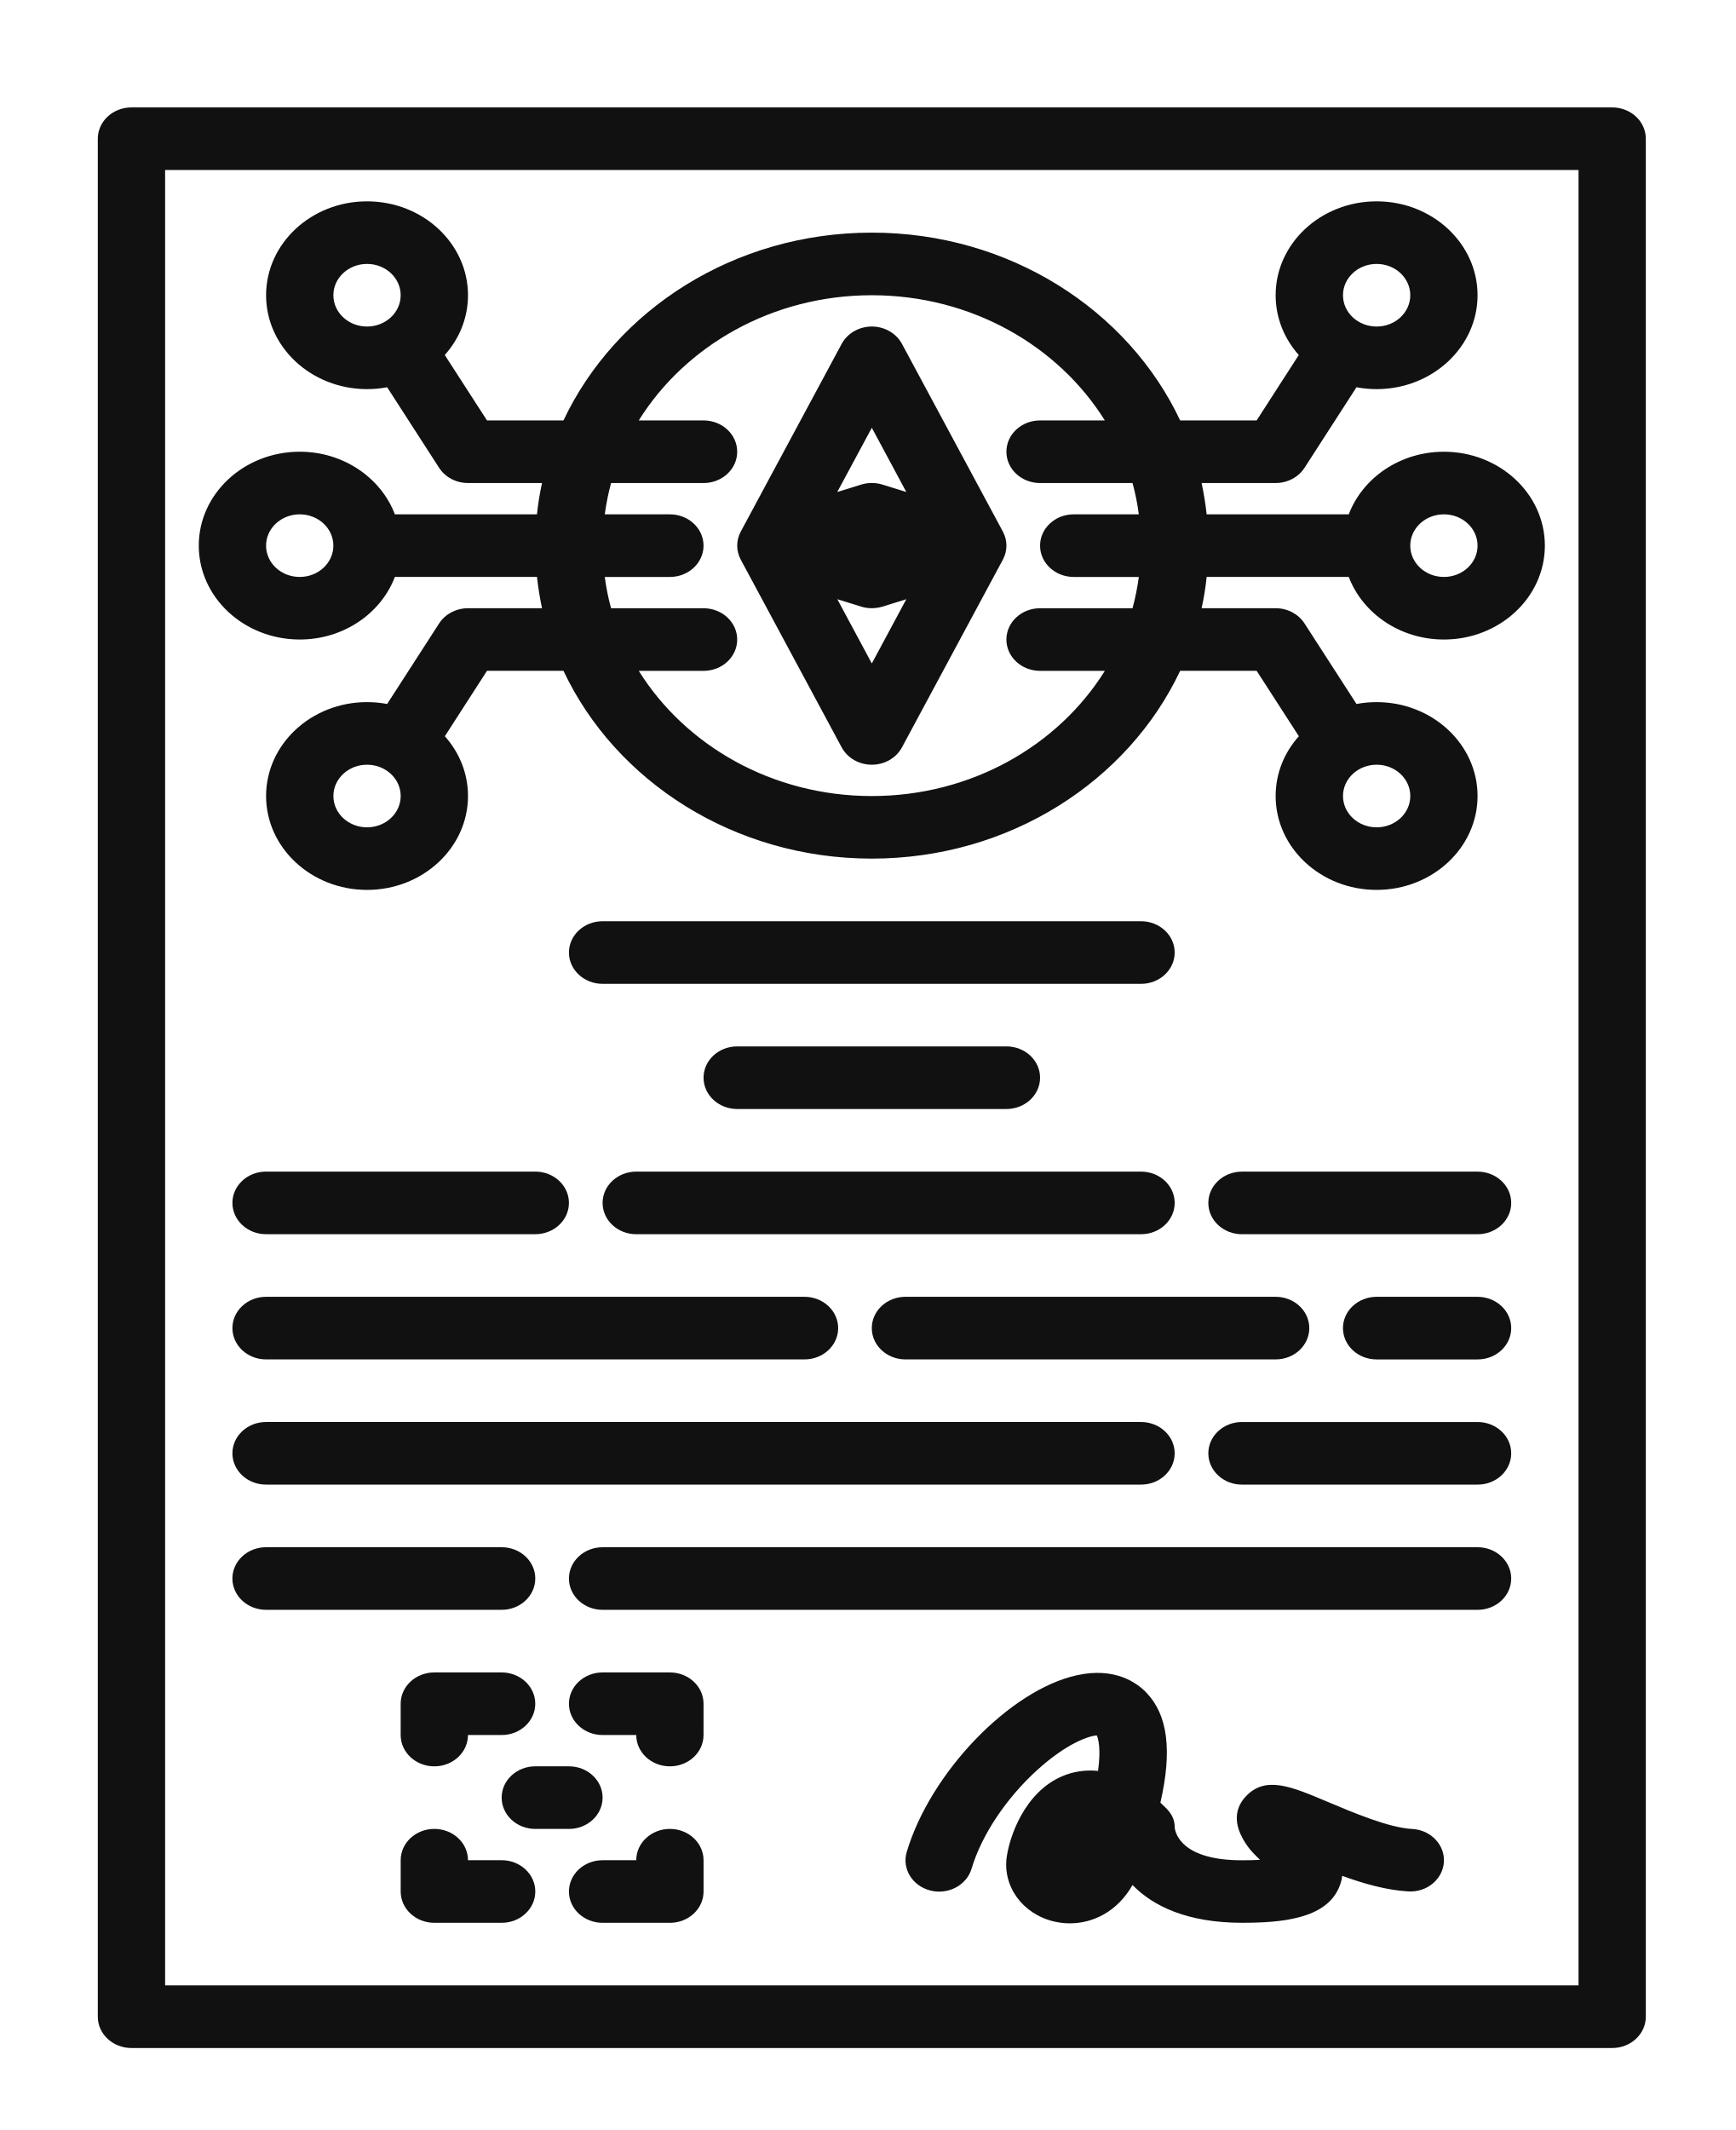
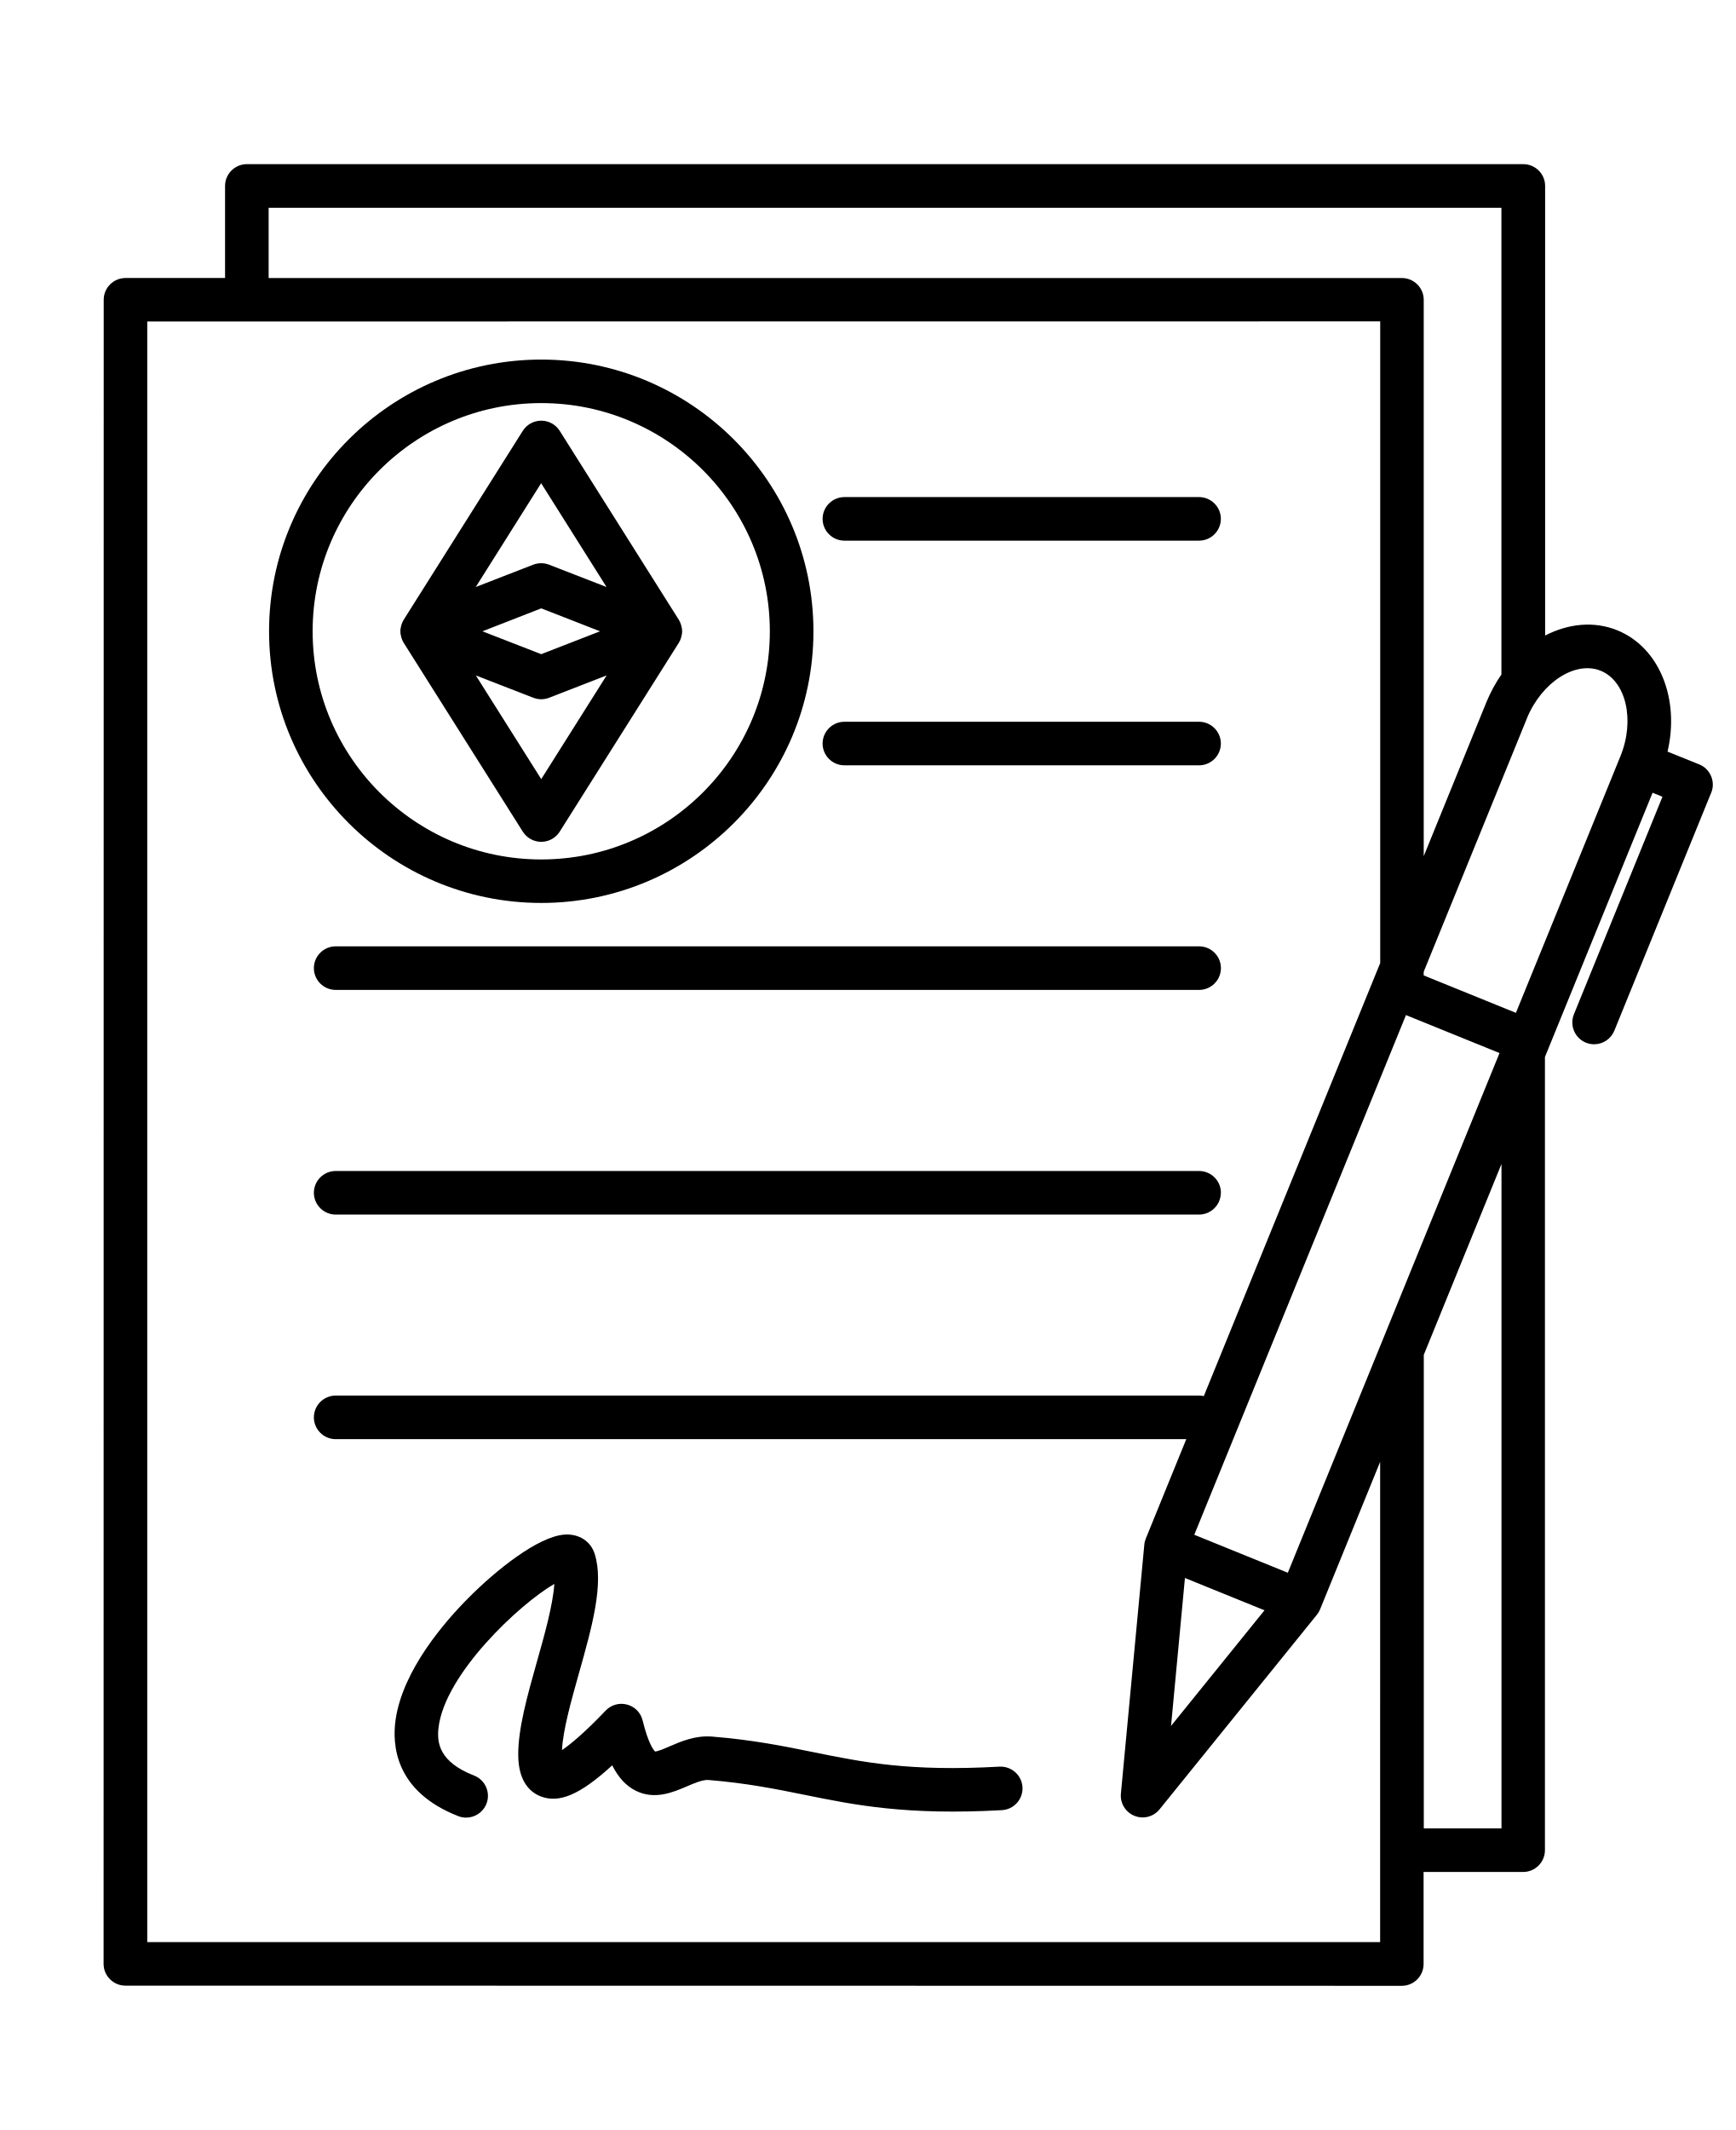
- <svg xmlns="http://www.w3.org/2000/svg" version="1.1" viewBox="-5.0 -10.0 110.0 135.0" id="svg44">
-   <defs id="defs48" />
-   <path d="M 97.202,-3.192 H 3.333 c -1.179,0 -2.133,0.888 -2.133,1.984 V 117.82 c 0,1.096 0.955,1.984 2.133,1.984 H 97.202 c 1.179,0 2.133,-0.888 2.133,-1.984 V -1.208 c 0,-1.096 -0.955,-1.984 -2.133,-1.984 z M 95.069,115.836 H 5.467 V 0.776 h 89.602 z" id="path2" style="stroke-width:0;fill:#111111;fill-opacity:1;stroke:none;stroke-opacity:1;stroke-miterlimit:4;stroke-dasharray:none" />
-   <path d="m 14.001,30.533 c 2.779,0 5.152,-1.656 6.032,-3.968 h 9.008 c 0.075,0.67 0.181,1.334 0.32,1.984 h -4.693 c -0.747,0 -1.445,0.367 -1.829,0.962 l -3.296,5.108 c -0.411,-0.079 -0.837,-0.119 -1.275,-0.119 -3.531,0 -6.4,2.668 -6.4,5.951 0,3.283 2.869,5.951 6.4,5.951 3.531,0 6.4,-2.668 6.4,-5.951 0,-1.438 -0.549,-2.758 -1.467,-3.789 l 2.672,-4.146 h 4.848 c 3.296,6.998 10.816,11.903 19.547,11.903 8.73,0 16.245,-4.905 19.547,-11.903 h 4.848 l 2.677,4.146 c -0.923,1.032 -1.472,2.351 -1.472,3.789 0,3.283 2.869,5.951 6.4,5.951 3.531,0 6.4,-2.668 6.4,-5.951 0,-3.283 -2.869,-5.951 -6.4,-5.951 -0.437,0 -0.864,0.04 -1.275,0.119 l -3.296,-5.108 c -0.384,-0.595 -1.077,-0.962 -1.829,-0.962 h -4.693 c 0.144,-0.65 0.251,-1.314 0.32,-1.984 h 9.008 c 0.88,2.311 3.253,3.968 6.032,3.968 3.531,0 6.4,-2.668 6.4,-5.951 0,-3.283 -2.869,-5.951 -6.4,-5.951 -2.779,0 -5.152,1.656 -6.032,3.968 H 71.495 C 71.42,21.928 71.313,21.264 71.175,20.614 h 4.693 c 0.747,0 1.445,-0.367 1.829,-0.962 l 3.296,-5.108 c 0.411,0.079 0.837,0.119 1.275,0.119 3.531,0 6.4,-2.668 6.4,-5.951 0,-3.283 -2.869,-5.951 -6.4,-5.951 -3.531,0 -6.4,2.668 -6.4,5.951 0,1.438 0.549,2.758 1.467,3.789 l -2.672,4.146 H 69.815 C 66.518,9.649 58.998,4.744 50.268,4.744 c -8.73,0 -16.245,4.905 -19.547,11.903 h -4.848 l -2.677,-4.146 c 0.923,-1.032 1.472,-2.351 1.472,-3.789 0,-3.283 -2.869,-5.951 -6.4,-5.951 -3.531,0 -6.4,2.668 -6.4,5.951 0,3.283 2.869,5.951 6.4,5.951 0.437,0 0.864,-0.04 1.275,-0.119 l 3.296,5.108 c 0.384,0.595 1.077,0.962 1.829,0.962 h 4.693 c -0.144,0.65 -0.251,1.314 -0.32,1.984 h -9.008 c -0.88,-2.311 -3.253,-3.968 -6.032,-3.968 -3.531,0 -6.4,2.668 -6.4,5.951 0,3.283 2.869,5.951 6.4,5.951 z m 4.267,11.903 c -1.179,0 -2.133,-0.888 -2.133,-1.984 0,-1.096 0.955,-1.984 2.133,-1.984 1.179,0 2.133,0.888 2.133,1.984 0,1.096 -0.955,1.984 -2.133,1.984 z m 66.136,-1.984 c 0,1.096 -0.955,1.984 -2.133,1.984 -1.179,0 -2.133,-0.888 -2.133,-1.984 0,-1.096 0.955,-1.984 2.133,-1.984 1.179,0 2.133,0.888 2.133,1.984 z M 82.27,6.728 c 1.179,0 2.133,0.888 2.133,1.984 0,1.096 -0.955,1.984 -2.133,1.984 -1.179,0 -2.133,-0.888 -2.133,-1.984 0,-1.096 0.955,-1.984 2.133,-1.984 z M 16.134,8.712 c 0,-1.096 0.955,-1.984 2.133,-1.984 1.179,0 2.133,0.888 2.133,1.984 0,1.096 -0.955,1.984 -2.133,1.984 -1.179,0 -2.133,-0.888 -2.133,-1.984 z m 70.401,13.887 c 1.179,0 2.133,0.888 2.133,1.984 0,1.096 -0.955,1.984 -2.133,1.984 -1.179,0 -2.133,-0.888 -2.133,-1.984 0,-1.096 0.955,-1.984 2.133,-1.984 z M 33.739,20.615 H 39.601 c 1.179,0 2.133,-0.888 2.133,-1.984 0,-1.096 -0.955,-1.984 -2.133,-1.984 h -4.107 c 2.955,-4.741 8.469,-7.935 14.773,-7.935 6.304,0 11.814,3.194 14.773,7.935 h -4.107 c -1.179,0 -2.133,0.888 -2.133,1.984 0,1.096 0.955,1.984 2.133,1.984 h 5.862 c 0.181,0.645 0.309,1.309 0.4,1.984 h -4.128 c -1.179,0 -2.133,0.888 -2.133,1.984 0,1.096 0.955,1.984 2.133,1.984 h 4.128 c -0.091,0.674 -0.224,1.339 -0.4,1.984 h -5.862 c -1.179,0 -2.133,0.888 -2.133,1.984 0,1.096 0.955,1.984 2.133,1.984 h 4.107 c -2.955,4.741 -8.469,7.935 -14.773,7.935 -6.304,0 -11.814,-3.194 -14.773,-7.935 H 39.601 c 1.179,0 2.133,-0.888 2.133,-1.984 0,-1.096 -0.955,-1.984 -2.133,-1.984 h -5.862 c -0.181,-0.645 -0.309,-1.309 -0.4,-1.984 h 4.128 c 1.179,0 2.133,-0.888 2.133,-1.984 0,-1.096 -0.955,-1.984 -2.133,-1.984 h -4.128 c 0.091,-0.674 0.224,-1.339 0.4,-1.984 z m -19.739,1.984 c 1.179,0 2.133,0.888 2.133,1.984 0,1.096 -0.955,1.984 -2.133,1.984 -1.179,0 -2.133,-0.888 -2.133,-1.984 0,-1.096 0.955,-1.984 2.133,-1.984 z" id="path4" style="stroke-width:0;fill:#111111;fill-opacity:1;stroke:none;stroke-opacity:1;stroke-miterlimit:4;stroke-dasharray:none" />
-   <path d="m 48.359,37.372 c 0.363,0.67 1.099,1.096 1.909,1.096 0.811,0 1.547,-0.427 1.909,-1.096 l 6.4,-11.903 c 0.299,-0.56 0.299,-1.215 0,-1.775 l -6.4,-11.903 c -0.363,-0.67 -1.104,-1.096 -1.909,-1.096 -0.805,0 -1.547,0.427 -1.909,1.096 l -6.4,11.903 c -0.299,0.56 -0.299,1.215 0,1.775 z m 1.909,-5.322 -2.187,-4.072 1.515,0.471 c 0.219,0.069 0.448,0.099 0.672,0.099 0.229,0 0.453,-0.035 0.672,-0.099 l 1.515,-0.471 z m 0,-14.938 2.187,4.072 -1.515,-0.471 c -0.437,-0.134 -0.912,-0.134 -1.349,0 l -1.515,0.471 z" id="path6" style="stroke-width:0;fill:#111111;fill-opacity:1;stroke:none;stroke-opacity:1;stroke-miterlimit:4;stroke-dasharray:none" />
-   <path d="M 67.335,48.388 H 33.201 c -1.179,0 -2.133,0.888 -2.133,1.984 0,1.096 0.955,1.984 2.133,1.984 h 34.134 c 1.179,0 2.133,-0.888 2.133,-1.984 0,-1.096 -0.955,-1.984 -2.133,-1.984 z" id="path8" style="stroke-width:0;fill:#111111;fill-opacity:1;stroke:none;stroke-opacity:1;stroke-miterlimit:4;stroke-dasharray:none" />
-   <path d="m 58.801,60.289 c 1.179,0 2.133,-0.888 2.133,-1.984 0,-1.096 -0.955,-1.984 -2.133,-1.984 H 41.734 c -1.179,0 -2.133,0.888 -2.133,1.984 0,1.096 0.955,1.984 2.133,1.984 z" id="path10" style="stroke-width:0;fill:#111111;fill-opacity:1;stroke:none;stroke-opacity:1;stroke-miterlimit:4;stroke-dasharray:none" />
-   <path d="M 88.669,64.258 H 73.734 c -1.179,0 -2.133,0.888 -2.133,1.984 0,1.096 0.955,1.984 2.133,1.984 H 88.669 c 1.179,0 2.133,-0.888 2.133,-1.984 0,-1.096 -0.955,-1.984 -2.133,-1.984 z" id="path12" style="stroke-width:0;fill:#111111;fill-opacity:1;stroke:none;stroke-opacity:1;stroke-miterlimit:4;stroke-dasharray:none" />
-   <path d="m 33.201,66.241 c 0,1.096 0.955,1.984 2.133,1.984 h 32.001 c 1.179,0 2.133,-0.888 2.133,-1.984 0,-1.096 -0.955,-1.984 -2.133,-1.984 H 35.334 c -1.179,0 -2.133,0.888 -2.133,1.984 z" id="path14" style="stroke-width:0;fill:#111111;fill-opacity:1;stroke:none;stroke-opacity:1;stroke-miterlimit:4;stroke-dasharray:none" />
-   <path d="m 11.867,68.224 h 17.067 c 1.179,0 2.133,-0.888 2.133,-1.984 0,-1.096 -0.955,-1.984 -2.133,-1.984 H 11.867 c -1.179,0 -2.133,0.888 -2.133,1.984 0,1.096 0.955,1.984 2.133,1.984 z" id="path16" style="stroke-width:0;fill:#111111;fill-opacity:1;stroke:none;stroke-opacity:1;stroke-miterlimit:4;stroke-dasharray:none" />
-   <path d="m 88.669,72.193 h -6.4 c -1.179,0 -2.133,0.888 -2.133,1.984 0,1.096 0.955,1.984 2.133,1.984 h 6.4 c 1.179,0 2.133,-0.888 2.133,-1.984 0,-1.096 -0.955,-1.984 -2.133,-1.984 z" id="path18" style="stroke-width:0;fill:#111111;fill-opacity:1;stroke:none;stroke-opacity:1;stroke-miterlimit:4;stroke-dasharray:none" />
-   <path d="M 52.4,76.16 H 75.868 c 1.179,0 2.133,-0.888 2.133,-1.984 0,-1.096 -0.955,-1.984 -2.133,-1.984 H 52.4 c -1.179,0 -2.133,0.888 -2.133,1.984 0,1.096 0.955,1.984 2.133,1.984 z" id="path20" style="stroke-width:0;fill:#111111;fill-opacity:1;stroke:none;stroke-opacity:1;stroke-miterlimit:4;stroke-dasharray:none" />
-   <path d="m 11.867,76.16 h 34.134 c 1.179,0 2.133,-0.888 2.133,-1.984 0,-1.096 -0.955,-1.984 -2.133,-1.984 H 11.867 c -1.179,0 -2.133,0.888 -2.133,1.984 0,1.096 0.955,1.984 2.133,1.984 z" id="path22" style="stroke-width:0;fill:#111111;fill-opacity:1;stroke:none;stroke-opacity:1;stroke-miterlimit:4;stroke-dasharray:none" />
-   <path d="M 88.669,80.128 H 73.734 c -1.179,0 -2.133,0.888 -2.133,1.984 0,1.096 0.955,1.984 2.133,1.984 H 88.669 c 1.179,0 2.133,-0.888 2.133,-1.984 0,-1.096 -0.955,-1.984 -2.133,-1.984 z" id="path24" style="stroke-width:0;fill:#111111;fill-opacity:1;stroke:none;stroke-opacity:1;stroke-miterlimit:4;stroke-dasharray:none" />
-   <path d="m 11.867,84.095 h 55.468 c 1.179,0 2.133,-0.888 2.133,-1.984 0,-1.096 -0.955,-1.984 -2.133,-1.984 H 11.867 c -1.179,0 -2.133,0.888 -2.133,1.984 0,1.096 0.955,1.984 2.133,1.984 z" id="path26" style="stroke-width:0;fill:#111111;fill-opacity:1;stroke:none;stroke-opacity:1;stroke-miterlimit:4;stroke-dasharray:none" />
-   <path d="m 28.934,90.047 c 0,-1.096 -0.955,-1.984 -2.133,-1.984 H 11.866 c -1.179,0 -2.133,0.888 -2.133,1.984 0,1.096 0.955,1.984 2.133,1.984 H 26.8 c 1.179,0 2.133,-0.888 2.133,-1.984 z" id="path28" style="stroke-width:0;fill:#111111;fill-opacity:1;stroke:none;stroke-opacity:1;stroke-miterlimit:4;stroke-dasharray:none" />
-   <path d="M 88.669,88.064 H 33.201 c -1.179,0 -2.133,0.888 -2.133,1.984 0,1.096 0.955,1.984 2.133,1.984 h 55.468 c 1.179,0 2.133,-0.888 2.133,-1.984 0,-1.096 -0.955,-1.984 -2.133,-1.984 z" id="path30" style="stroke-width:0;fill:#111111;fill-opacity:1;stroke:none;stroke-opacity:1;stroke-miterlimit:4;stroke-dasharray:none" />
-   <path d="m 84.53,105.922 c -1.488,-0.079 -3.755,-1.041 -5.413,-1.741 -2.277,-0.962 -3.925,-1.661 -5.168,-0.293 -0.539,0.59 -0.949,1.617 0.149,3.139 0.208,0.288 0.475,0.555 0.779,0.848 -0.315,0.02 -0.693,0.03 -1.141,0.03 -3.771,0 -4.213,-1.656 -4.267,-2.063 0.011,-0.516 -0.203,-0.908 -0.587,-1.284 -0.107,-0.104 -0.213,-0.208 -0.32,-0.303 0.763,-3.318 0.459,-5.579 -0.891,-6.978 -0.613,-0.635 -2,-1.627 -4.395,-1.101 -4.251,0.927 -9.296,6.165 -10.795,11.203 -0.315,1.056 0.352,2.147 1.488,2.44 1.136,0.293 2.309,-0.327 2.624,-1.384 0.635,-2.133 2.197,-4.473 4.181,-6.269 1.872,-1.696 3.301,-2.162 3.76,-2.172 0.085,0.198 0.272,0.818 0.075,2.247 -0.677,-0.069 -1.269,0.015 -1.76,0.154 -2.624,0.764 -3.76,3.635 -4.016,5.212 -0.315,1.914 0.976,3.71 2.997,4.181 0.32,0.074 0.651,0.114 0.987,0.114 1.451,0 3.003,-0.719 3.979,-2.43 1.269,1.314 3.44,2.395 6.939,2.395 2.539,0 5.254,-0.258 6.128,-2.182 0.123,-0.273 0.197,-0.536 0.224,-0.794 1.387,0.506 2.837,0.913 4.192,0.987 1.179,0.069 2.187,-0.769 2.256,-1.865 0.064,-1.091 -0.832,-2.028 -2.005,-2.093 z" id="path32" style="stroke-width:0;fill:#111111;fill-opacity:1;stroke:none;stroke-opacity:1;stroke-miterlimit:4;stroke-dasharray:none" />
-   <path d="M 26.8,95.999 H 22.533 c -1.179,0 -2.133,0.888 -2.133,1.984 v 1.984 c 0,1.096 0.955,1.984 2.133,1.984 1.179,0 2.133,-0.888 2.133,-1.984 h 2.133 c 1.179,0 2.133,-0.888 2.133,-1.984 0,-1.096 -0.955,-1.984 -2.133,-1.984 z" id="path34" style="stroke-width:0;fill:#111111;fill-opacity:1;stroke:none;stroke-opacity:1;stroke-miterlimit:4;stroke-dasharray:none" />
-   <path d="m 26.8,107.9 h -2.133 c 0,-1.096 -0.955,-1.984 -2.133,-1.984 -1.179,0 -2.133,0.888 -2.133,1.984 v 1.984 c 0,1.096 0.955,1.984 2.133,1.984 h 4.267 c 1.179,0 2.133,-0.888 2.133,-1.984 0,-1.096 -0.955,-1.984 -2.133,-1.984 z" id="path36" style="stroke-width:0;fill:#111111;fill-opacity:1;stroke:none;stroke-opacity:1;stroke-miterlimit:4;stroke-dasharray:none" />
-   <path d="M 37.467,95.999 H 33.201 c -1.179,0 -2.133,0.888 -2.133,1.984 0,1.096 0.955,1.984 2.133,1.984 h 2.133 c 0,1.096 0.955,1.984 2.133,1.984 1.179,0 2.133,-0.888 2.133,-1.984 v -1.984 c 0,-1.096 -0.955,-1.984 -2.133,-1.984 z" id="path38" style="stroke-width:0;fill:#111111;fill-opacity:1;stroke:none;stroke-opacity:1;stroke-miterlimit:4;stroke-dasharray:none" />
-   <path d="m 37.467,105.917 c -1.179,0 -2.133,0.888 -2.133,1.984 H 33.201 c -1.179,0 -2.133,0.888 -2.133,1.984 0,1.096 0.955,1.984 2.133,1.984 h 4.267 c 1.179,0 2.133,-0.888 2.133,-1.984 v -1.984 c 0,-1.096 -0.955,-1.984 -2.133,-1.984 z" id="path40" style="stroke-width:0;fill:#111111;fill-opacity:1;stroke:none;stroke-opacity:1;stroke-miterlimit:4;stroke-dasharray:none" />
-   <path d="m 33.201,103.934 c 0,-1.096 -0.955,-1.984 -2.133,-1.984 h -2.133 c -1.179,0 -2.133,0.888 -2.133,1.984 0,1.096 0.955,1.984 2.133,1.984 h 2.133 c 1.179,0 2.133,-0.888 2.133,-1.984 z" id="path42" style="stroke-width:0;fill:#111111;fill-opacity:1;stroke:none;stroke-opacity:1;stroke-miterlimit:4;stroke-dasharray:none" />
+ <svg xmlns="http://www.w3.org/2000/svg" version="1.1" viewBox="-5.0 -10.0 110.0 135.0" id="svg8">
+   <defs id="defs12" />
+   <path d="m 72.394,65.599 c 0,0.761 -0.621,1.381 -1.384,1.381 H 16.282 c -0.762,0 -1.384,-0.62 -1.384,-1.381 0,-0.761 0.621,-1.381 1.384,-1.381 h 54.733 c 0.762,0 1.384,0.62 1.384,1.381 z M 71.011,49.979 H 16.282 c -0.762,0 -1.384,0.62 -1.384,1.381 0,0.761 0.621,1.381 1.384,1.381 h 54.733 c 0.762,0 1.384,-0.62 1.384,-1.381 0,-0.761 -0.621,-1.381 -1.384,-1.381 z M 48.532,38.507 h 22.479 c 0.762,0 1.384,-0.62 1.384,-1.381 0,-0.761 -0.621,-1.381 -1.384,-1.381 H 48.532 c -0.762,0 -1.384,0.62 -1.384,1.381 0,0.761 0.621,1.381 1.384,1.381 z m 0,-14.24 h 22.479 c 0.762,0 1.384,-0.62 1.384,-1.381 0,-0.761 -0.621,-1.381 -1.384,-1.381 H 48.532 c -0.762,0 -1.384,0.62 -1.384,1.381 0,0.761 0.621,1.381 1.384,1.381 z M 12.057,30.012 c 0,-9.499 7.743,-17.222 17.255,-17.222 9.517,0 17.255,7.729 17.255,17.222 0,9.499 -7.743,17.217 -17.255,17.217 -9.517,0 -17.255,-7.723 -17.255,-17.217 z m 2.762,0 c 0,7.971 6.501,14.46 14.492,14.46 7.991,0 14.492,-6.483 14.492,-14.46 0,-7.971 -6.501,-14.464 -14.492,-14.464 -7.991,0 -14.492,6.488 -14.492,14.464 z m 5.693,-0.581 c 0.011,-0.028 0.028,-0.056 0.045,-0.085 0.011,-0.023 0.023,-0.051 0.04,-0.073 l 7.546,-11.968 c 0.254,-0.4 0.695,-0.643 1.169,-0.643 0.474,0 0.915,0.242 1.169,0.643 l 7.546,11.968 c 0.017,0.023 0.023,0.045 0.04,0.073 0.017,0.028 0.028,0.051 0.045,0.085 0.017,0.034 0.028,0.073 0.04,0.107 0.011,0.028 0.023,0.051 0.028,0.079 0.011,0.039 0.023,0.085 0.028,0.124 0.006,0.023 0.011,0.045 0.017,0.068 0.023,0.135 0.023,0.271 0,0.4 -0.006,0.023 -0.011,0.045 -0.017,0.073 -0.011,0.039 -0.017,0.085 -0.028,0.124 -0.011,0.028 -0.023,0.051 -0.028,0.079 -0.011,0.034 -0.028,0.073 -0.04,0.107 -0.011,0.028 -0.028,0.056 -0.045,0.085 -0.011,0.023 -0.023,0.045 -0.04,0.073 L 30.481,42.712 c -0.254,0.4 -0.695,0.643 -1.169,0.643 -0.474,0 -0.915,-0.242 -1.169,-0.643 L 20.597,30.75 c -0.017,-0.023 -0.023,-0.045 -0.04,-0.073 -0.017,-0.028 -0.028,-0.051 -0.045,-0.085 -0.017,-0.034 -0.028,-0.068 -0.04,-0.107 -0.011,-0.028 -0.023,-0.051 -0.028,-0.079 -0.011,-0.039 -0.023,-0.085 -0.028,-0.124 -0.006,-0.023 -0.011,-0.045 -0.017,-0.073 -0.023,-0.135 -0.023,-0.271 0,-0.4 l 0.017,-0.068 c 0.011,-0.039 0.017,-0.085 0.028,-0.124 0.011,-0.028 0.017,-0.051 0.028,-0.079 0.011,-0.034 0.028,-0.073 0.04,-0.107 z m 12.945,3.377 -3.643,1.415 c -0.164,0.062 -0.333,0.096 -0.503,0.096 -0.169,0 -0.339,-0.034 -0.503,-0.096 l -3.643,-1.415 4.146,6.573 z m -4.146,-1.347 3.728,-1.449 -3.728,-1.454 -3.728,1.454 z m -4.151,-4.256 3.643,-1.415 c 0.322,-0.124 0.683,-0.124 1.005,0 l 3.643,1.415 -4.146,-6.579 z m 78.314,13.05 -6.134,15.068 c -0.22,0.536 -0.734,0.863 -1.282,0.863 -0.175,0 -0.35,-0.034 -0.52,-0.101 -0.706,-0.287 -1.045,-1.094 -0.762,-1.798 l 5.614,-13.789 -0.627,-0.254 -6.823,16.748 v 50.273 c 0,0.761 -0.621,1.381 -1.384,1.381 h -6.309 v 5.835 c 0,0.761 -0.621,1.381 -1.384,1.381 l -80.912,-0.011 c -0.762,0 -1.384,-0.62 -1.384,-1.381 L 1.574,9.001 c 0,-0.761 0.621,-1.381 1.384,-1.381 H 9.267 V 1.785 c 0,-0.761 0.621,-1.381 1.384,-1.381 H 91.568 c 0.762,0 1.384,0.62 1.384,1.381 V 30.281 c 1.468,-0.761 3.101,-0.93 4.575,-0.333 2.688,1.094 3.965,4.369 3.185,7.689 l 2.011,0.812 c 0.339,0.135 0.61,0.406 0.751,0.744 0.141,0.338 0.147,0.716 0.006,1.054 z M 91.8,35.525 85.254,51.591 v 0.231 l 5.846,2.373 6.625,-16.264 c 0.932,-2.283 0.361,-4.763 -1.248,-5.417 -1.604,-0.654 -3.744,0.727 -4.682,3.016 z M 90.06,56.743 84.13,54.336 70.71,87.274 76.641,89.681 Z M 69.237,99.389 75.162,92.061 70.118,90.014 Z M 12.03,7.621 h 71.842 c 0.762,0 1.384,0.62 1.384,1.381 V 44.263 l 3.982,-9.781 c 0.26,-0.626 0.576,-1.206 0.943,-1.731 V 3.168 H 12.03 Z m 70.463,75.031 -3.807,9.347 c -0.051,0.124 -0.119,0.242 -0.203,0.344 l -9.974,12.334 c -0.271,0.333 -0.666,0.513 -1.073,0.513 -0.175,0 -0.35,-0.034 -0.52,-0.102 -0.565,-0.231 -0.915,-0.8 -0.858,-1.409 l 1.485,-15.779 c 0.011,-0.135 0.045,-0.265 0.096,-0.389 L 70.203,81.214 H 16.282 c -0.762,0 -1.384,-0.62 -1.384,-1.381 0,-0.761 0.621,-1.381 1.384,-1.381 h 54.733 c 0.102,0 0.203,0.011 0.299,0.034 L 82.497,51.037 V 10.37 l -78.162,0.006 V 113.091 H 82.492 Z m 7.692,-18.879 -4.925,12.097 v 30.013 h 4.925 z M 58.359,101.971 c -5.71,0.321 -8.67,-0.282 -11.799,-0.919 -1.886,-0.383 -3.835,-0.778 -6.422,-0.987 -1.051,-0.085 -1.96,0.304 -2.688,0.62 -0.294,0.13 -0.734,0.316 -0.921,0.327 -0.09,-0.085 -0.429,-0.49 -0.791,-1.973 -0.119,-0.49 -0.497,-0.874 -0.988,-1.003 -0.491,-0.13 -1.011,0.017 -1.355,0.383 -1.389,1.454 -2.259,2.159 -2.768,2.503 0.062,-1.28 0.582,-3.112 1.079,-4.887 0.819,-2.903 1.593,-5.649 0.994,-7.548 -0.254,-0.812 -1.011,-1.291 -1.926,-1.223 -1.672,0.13 -4.315,2.238 -6.066,4.002 -1.531,1.533 -4.162,4.577 -4.626,7.706 -0.237,1.618 -0.045,4.566 3.965,6.133 0.164,0.068 0.333,0.096 0.503,0.096 0.553,0 1.073,-0.333 1.288,-0.879 0.277,-0.71 -0.073,-1.511 -0.785,-1.787 -2.208,-0.863 -2.366,-2.069 -2.254,-3.027 0.39,-3.394 5.111,-7.824 7.342,-9.121 -0.085,1.33 -0.633,3.27 -1.096,4.904 -0.621,2.204 -1.209,4.29 -1.192,5.97 0.017,1.691 0.785,2.345 1.423,2.593 1.163,0.457 2.502,-0.102 4.535,-1.967 0.401,0.795 0.892,1.313 1.497,1.612 1.197,0.598 2.372,0.09 3.231,-0.276 0.497,-0.214 1.011,-0.434 1.378,-0.406 2.423,0.197 4.287,0.575 6.094,0.941 3.163,0.643 6.439,1.308 12.504,0.97 0.762,-0.045 1.344,-0.693 1.305,-1.454 -0.045,-0.761 -0.695,-1.342 -1.457,-1.302 z" id="path2" style="stroke-width:1.444" />
</svg>
